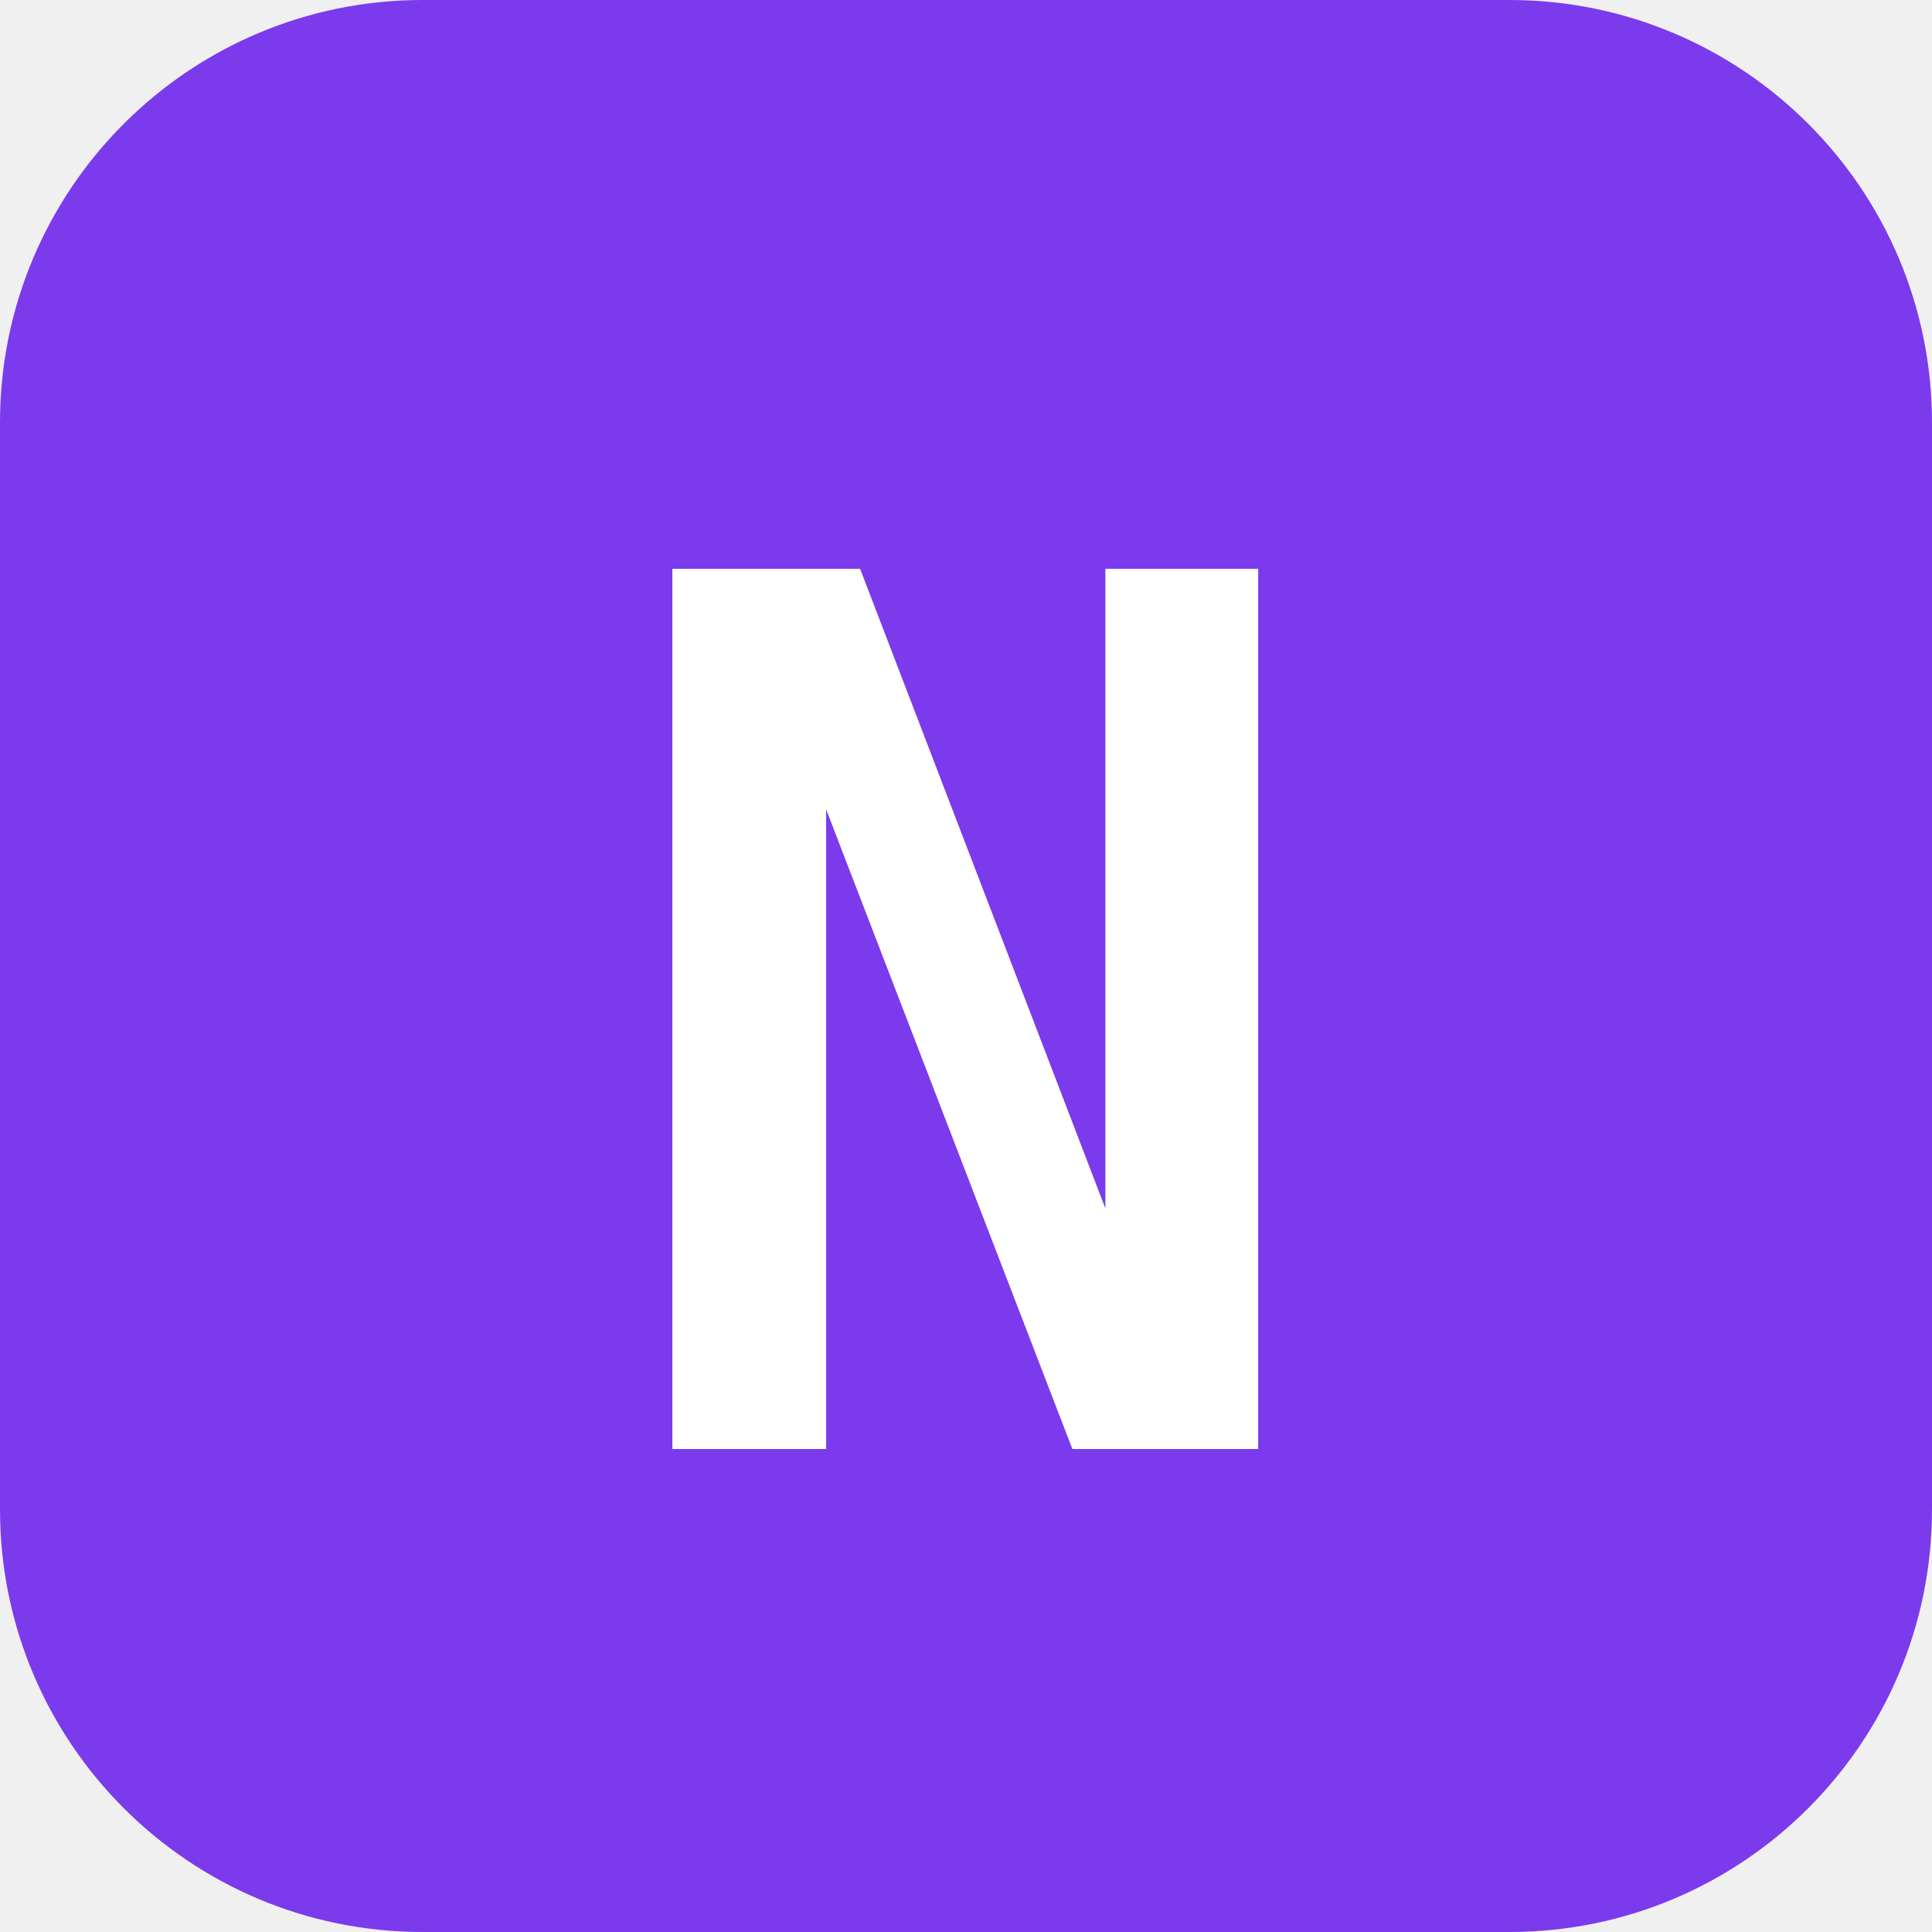
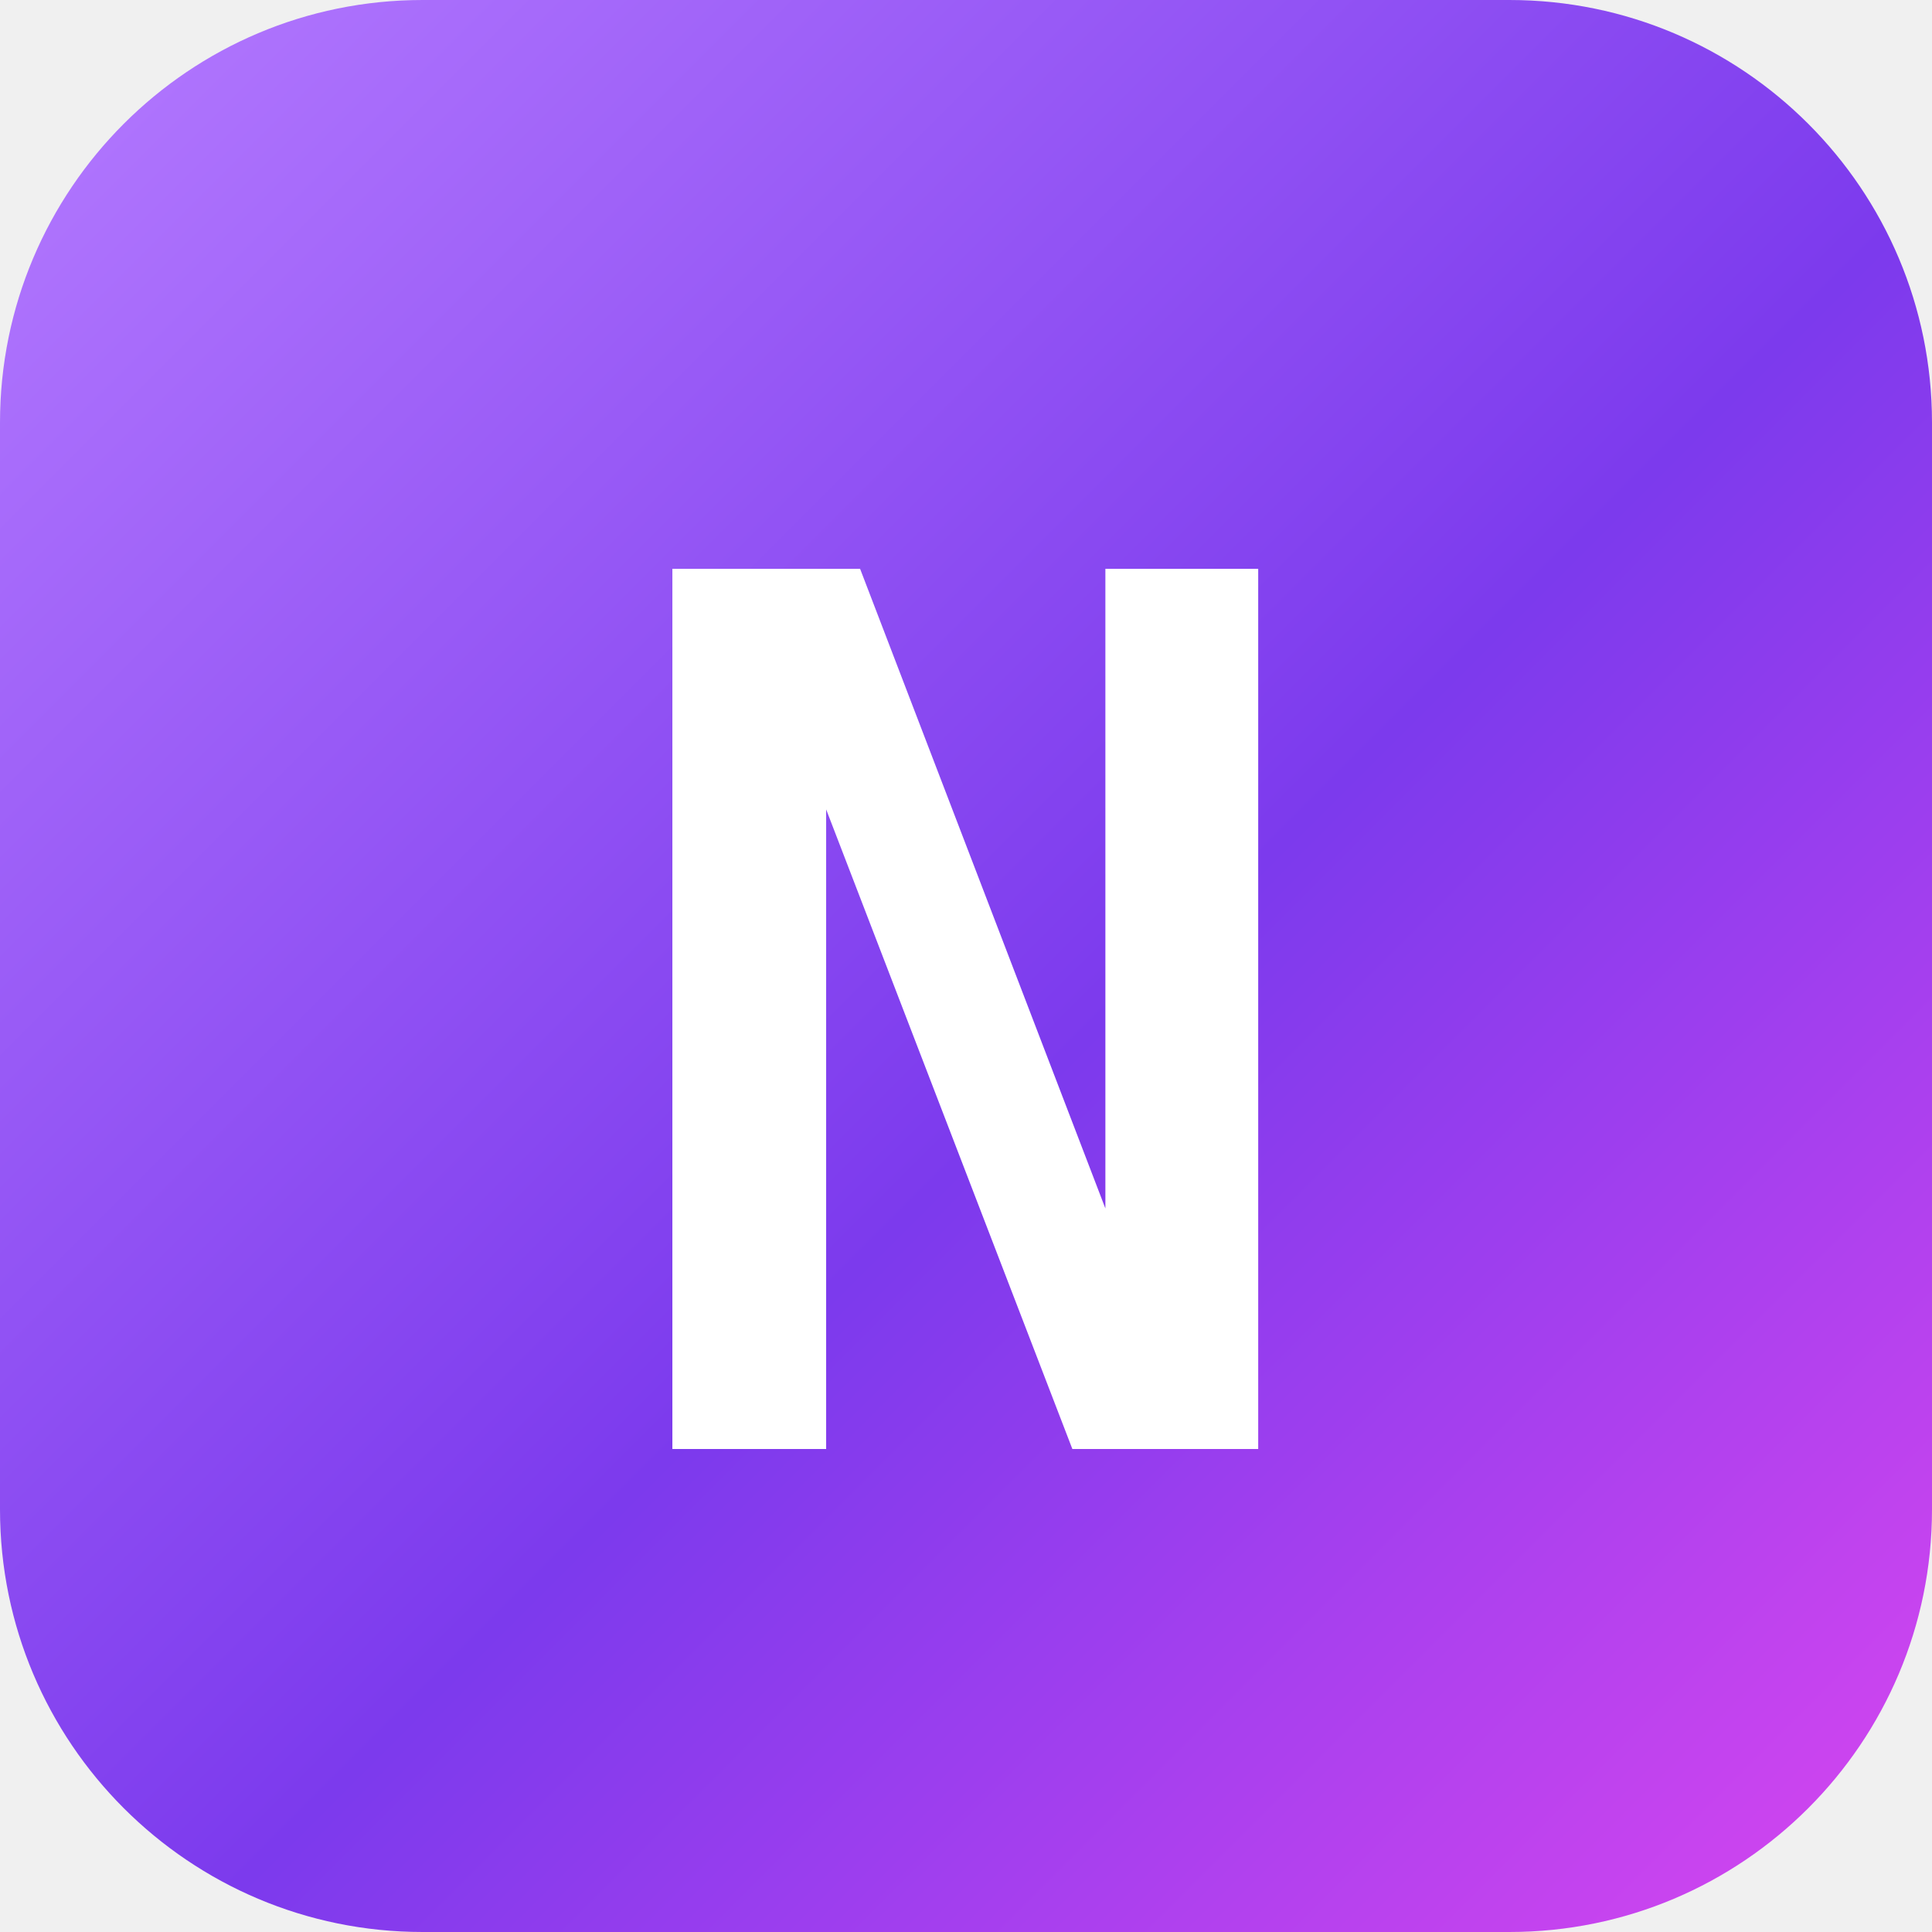
<svg xmlns="http://www.w3.org/2000/svg" viewBox="0 0 32 32">
-   <rect width="32" height="32" rx="7" fill="#7c3aed" />
-   <text x="16" y="24" font-family="JetBrains Mono, monospace" font-size="20" font-weight="bold" fill="white" text-anchor="middle">N</text>
+   <defs>
+     <linearGradient id="g" x1="0" y1="0" x2="1" y2="1">
+       <stop offset="0" stop-color="#b57bff" />
+       <stop offset="0.55" stop-color="#7c3aed" />
+       <stop offset="1" stop-color="#d946ef" />
+     </linearGradient>
+   </defs>
+   <rect width="32" height="32" rx="7" fill="url(#g)" />
+   <text x="16" y="24" font-family="ui-monospace, monospace" font-size="20" font-weight="bold" fill="white" text-anchor="middle">N</text>
</svg>
